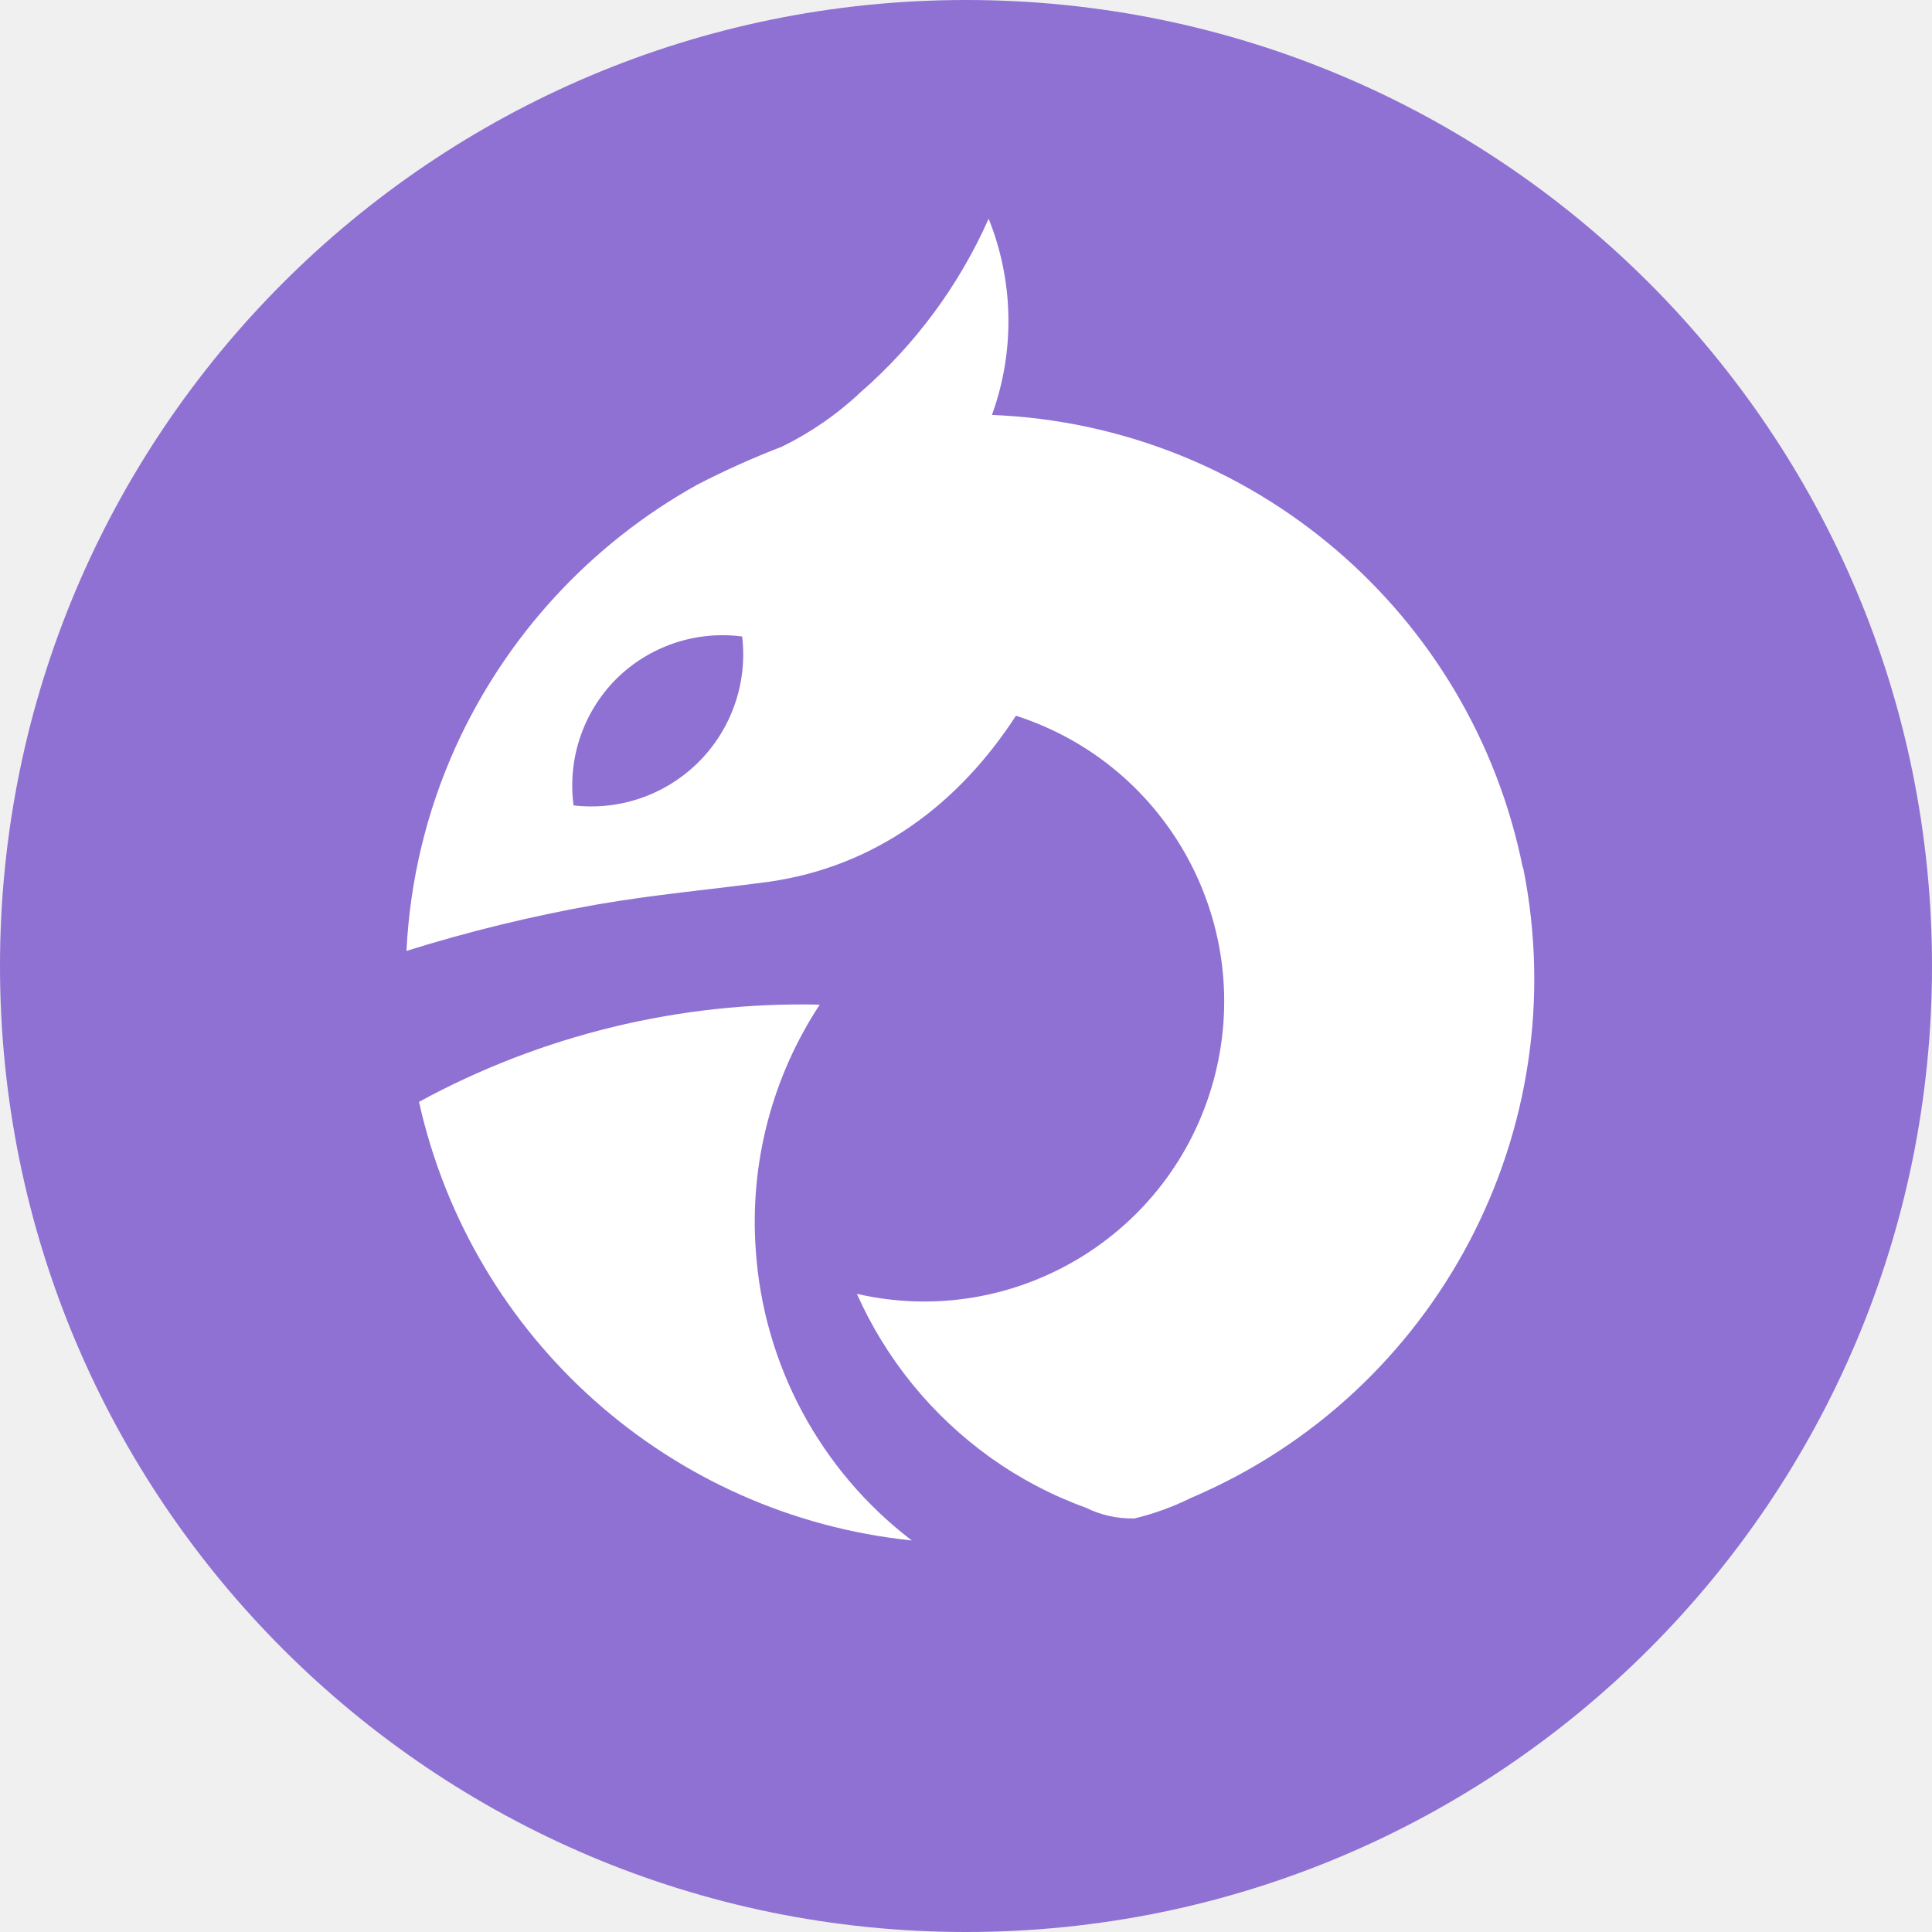
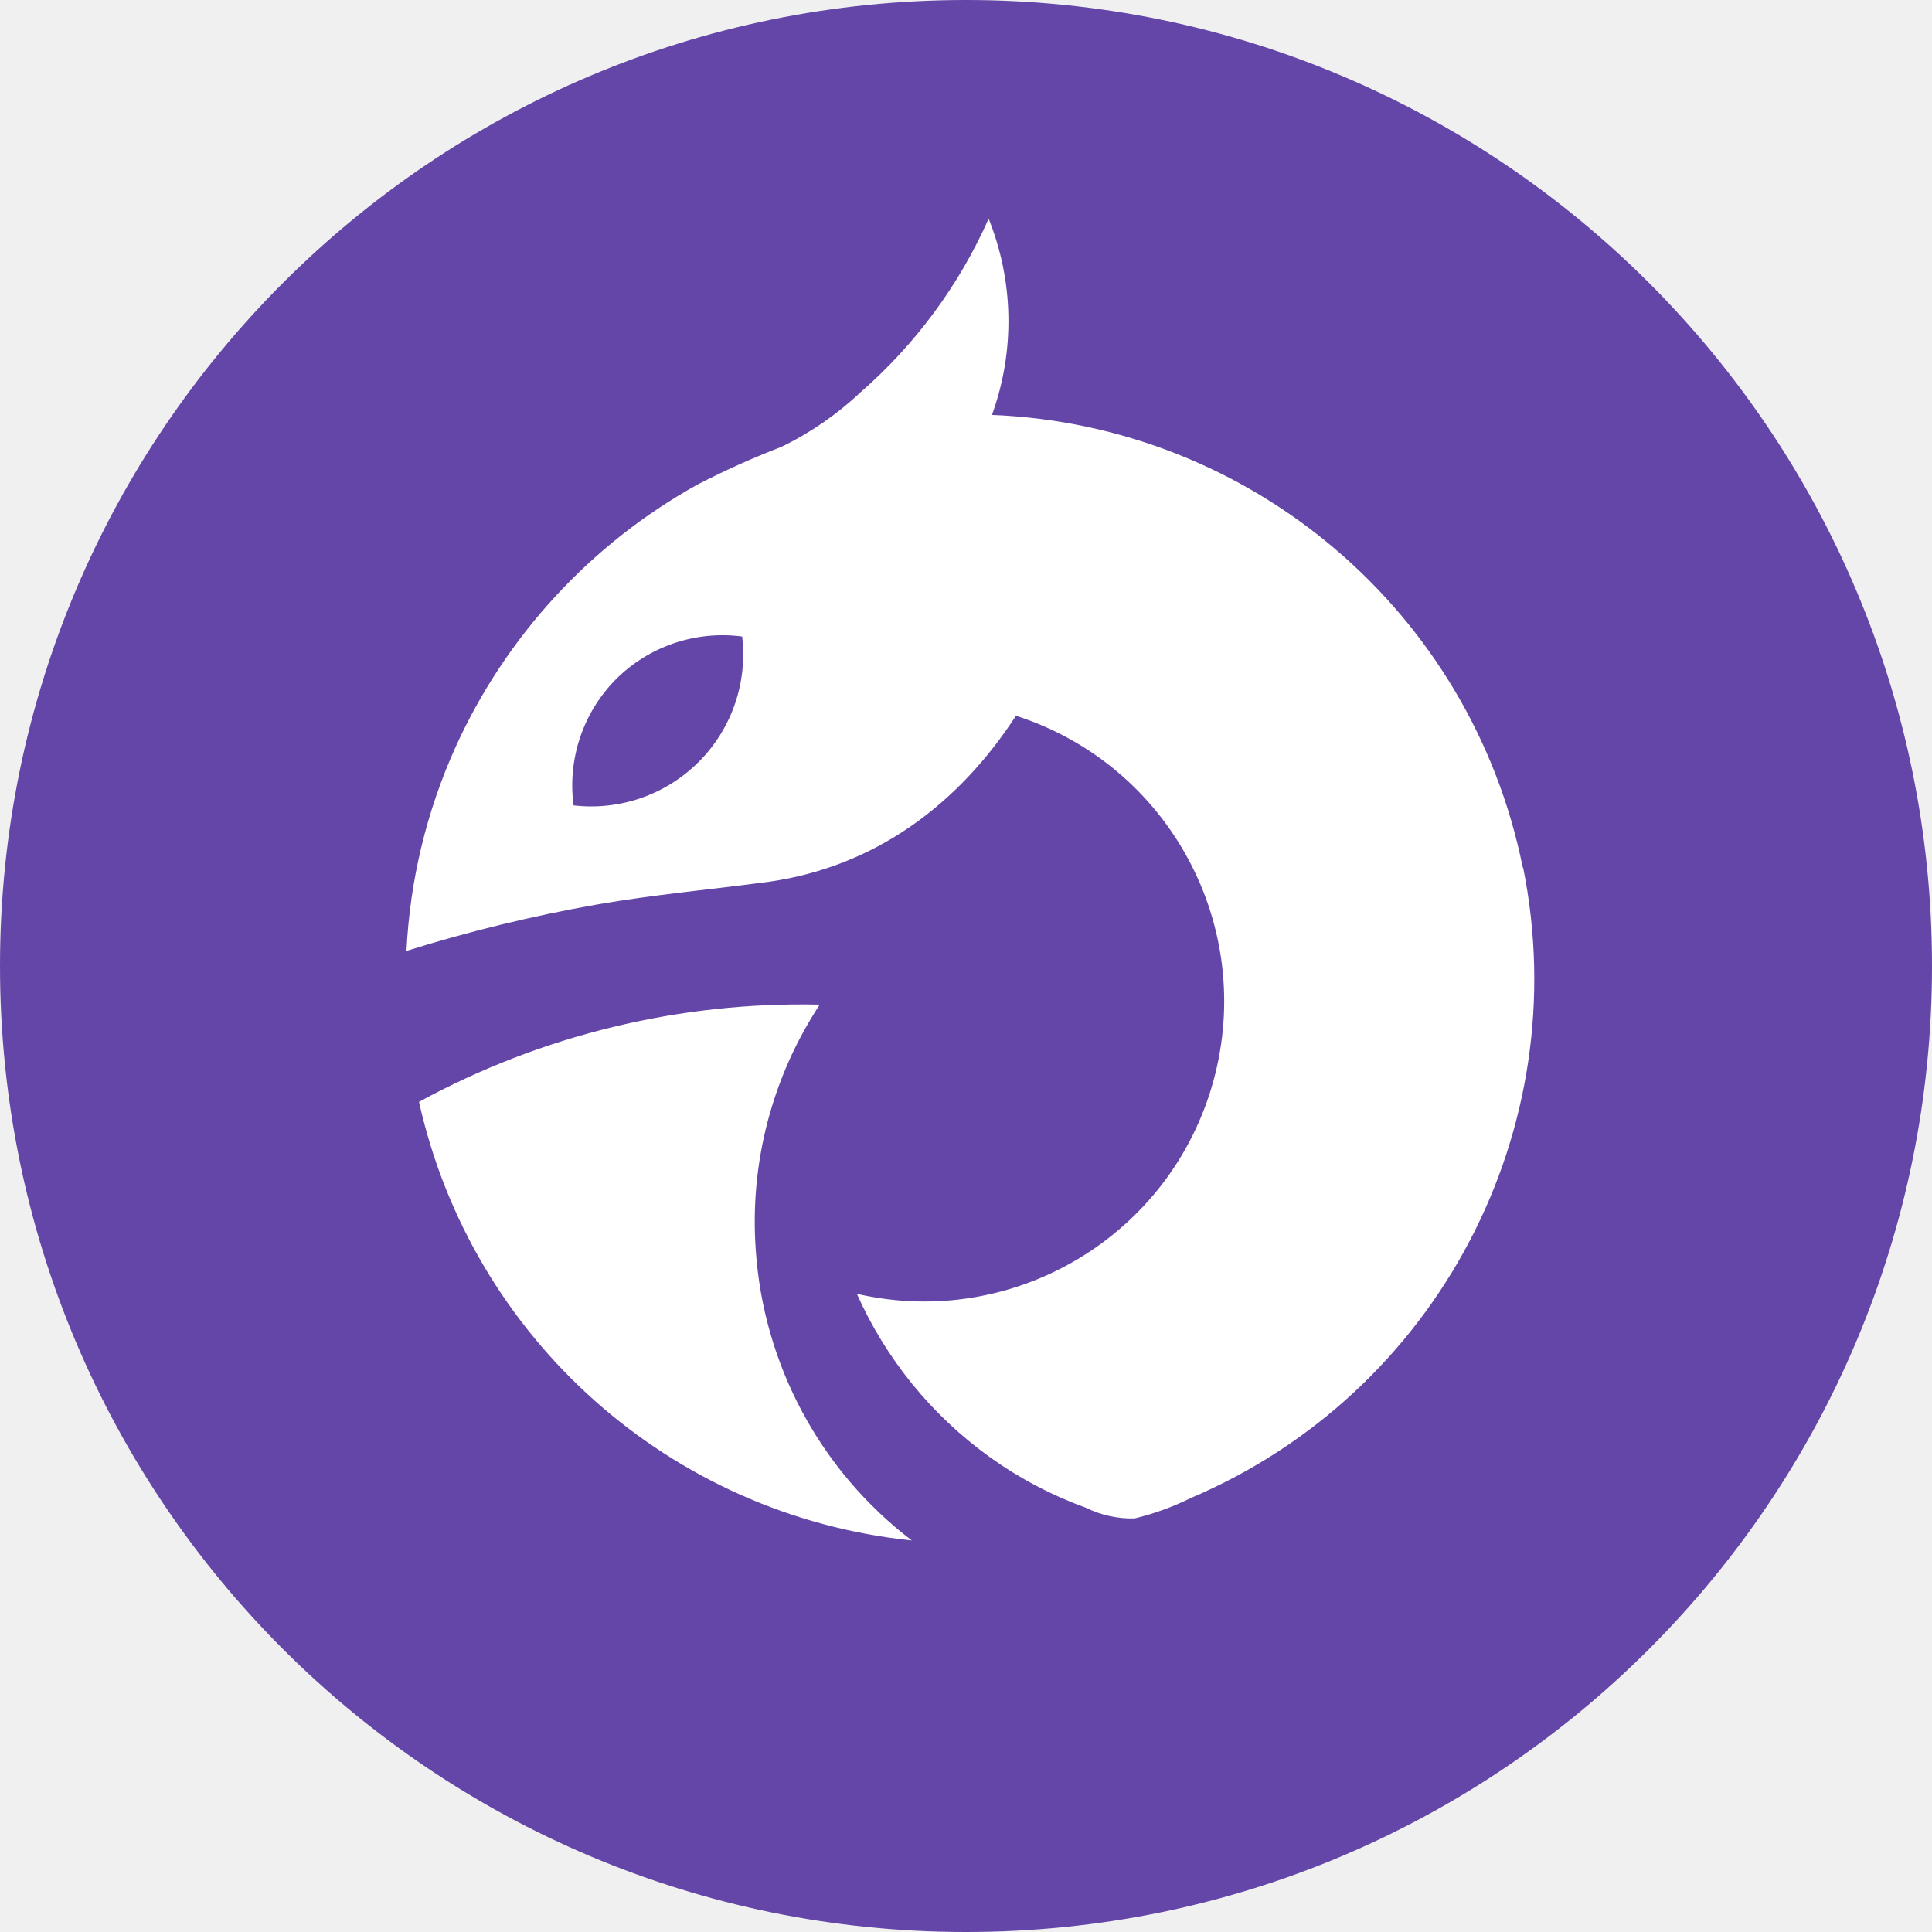
<svg xmlns="http://www.w3.org/2000/svg" viewBox="0 0 128 128">
  <defs>
-     <style>.cls-1{fill:#8e71d3;}.cls-2{fill:#fff;}</style>
+     <style>.cls-1{fill:#6446a8;}.cls-2{fill:#fff;}</style>
  </defs>
  <g id="dragon">
    <circle class="cls-1" cx="64" cy="64" r="64" />
    <path class="cls-2" d="M100.89,57.49a37.4,37.4,0,0,0-35.17-30,18.22,18.22,0,0,0-.22-13A33,33,0,0,1,57,26a20.84,20.84,0,0,1-5.24,3.61,55.67,55.67,0,0,0-5.58,2.51,37.7,37.7,0,0,0-16,17.38A37.22,37.22,0,0,0,26.93,63a101,101,0,0,1,12.6-3.07c3.78-.66,7.61-1,11.41-1.51,7-1,12.51-5.06,16.37-11a19.88,19.88,0,0,1-10.54,38.3,26.7,26.7,0,0,0,8.81,10.82,26.31,26.31,0,0,0,6.36,3.35,6.9,6.9,0,0,0,3.23.71,18,18,0,0,0,3.74-1.36,37.37,37.37,0,0,0,22-41.77ZM40.81,45a10,10,0,0,1,8.36-2.83A10.07,10.07,0,0,1,38,53.36,10,10,0,0,1,40.81,45Zm19.6,57.06A37.4,37.4,0,0,1,27.76,73a53,53,0,0,1,26.55-6.44A26.16,26.16,0,0,0,50.07,82.8,26.43,26.43,0,0,0,60.41,102.06Z" />
  </g>
</svg>
